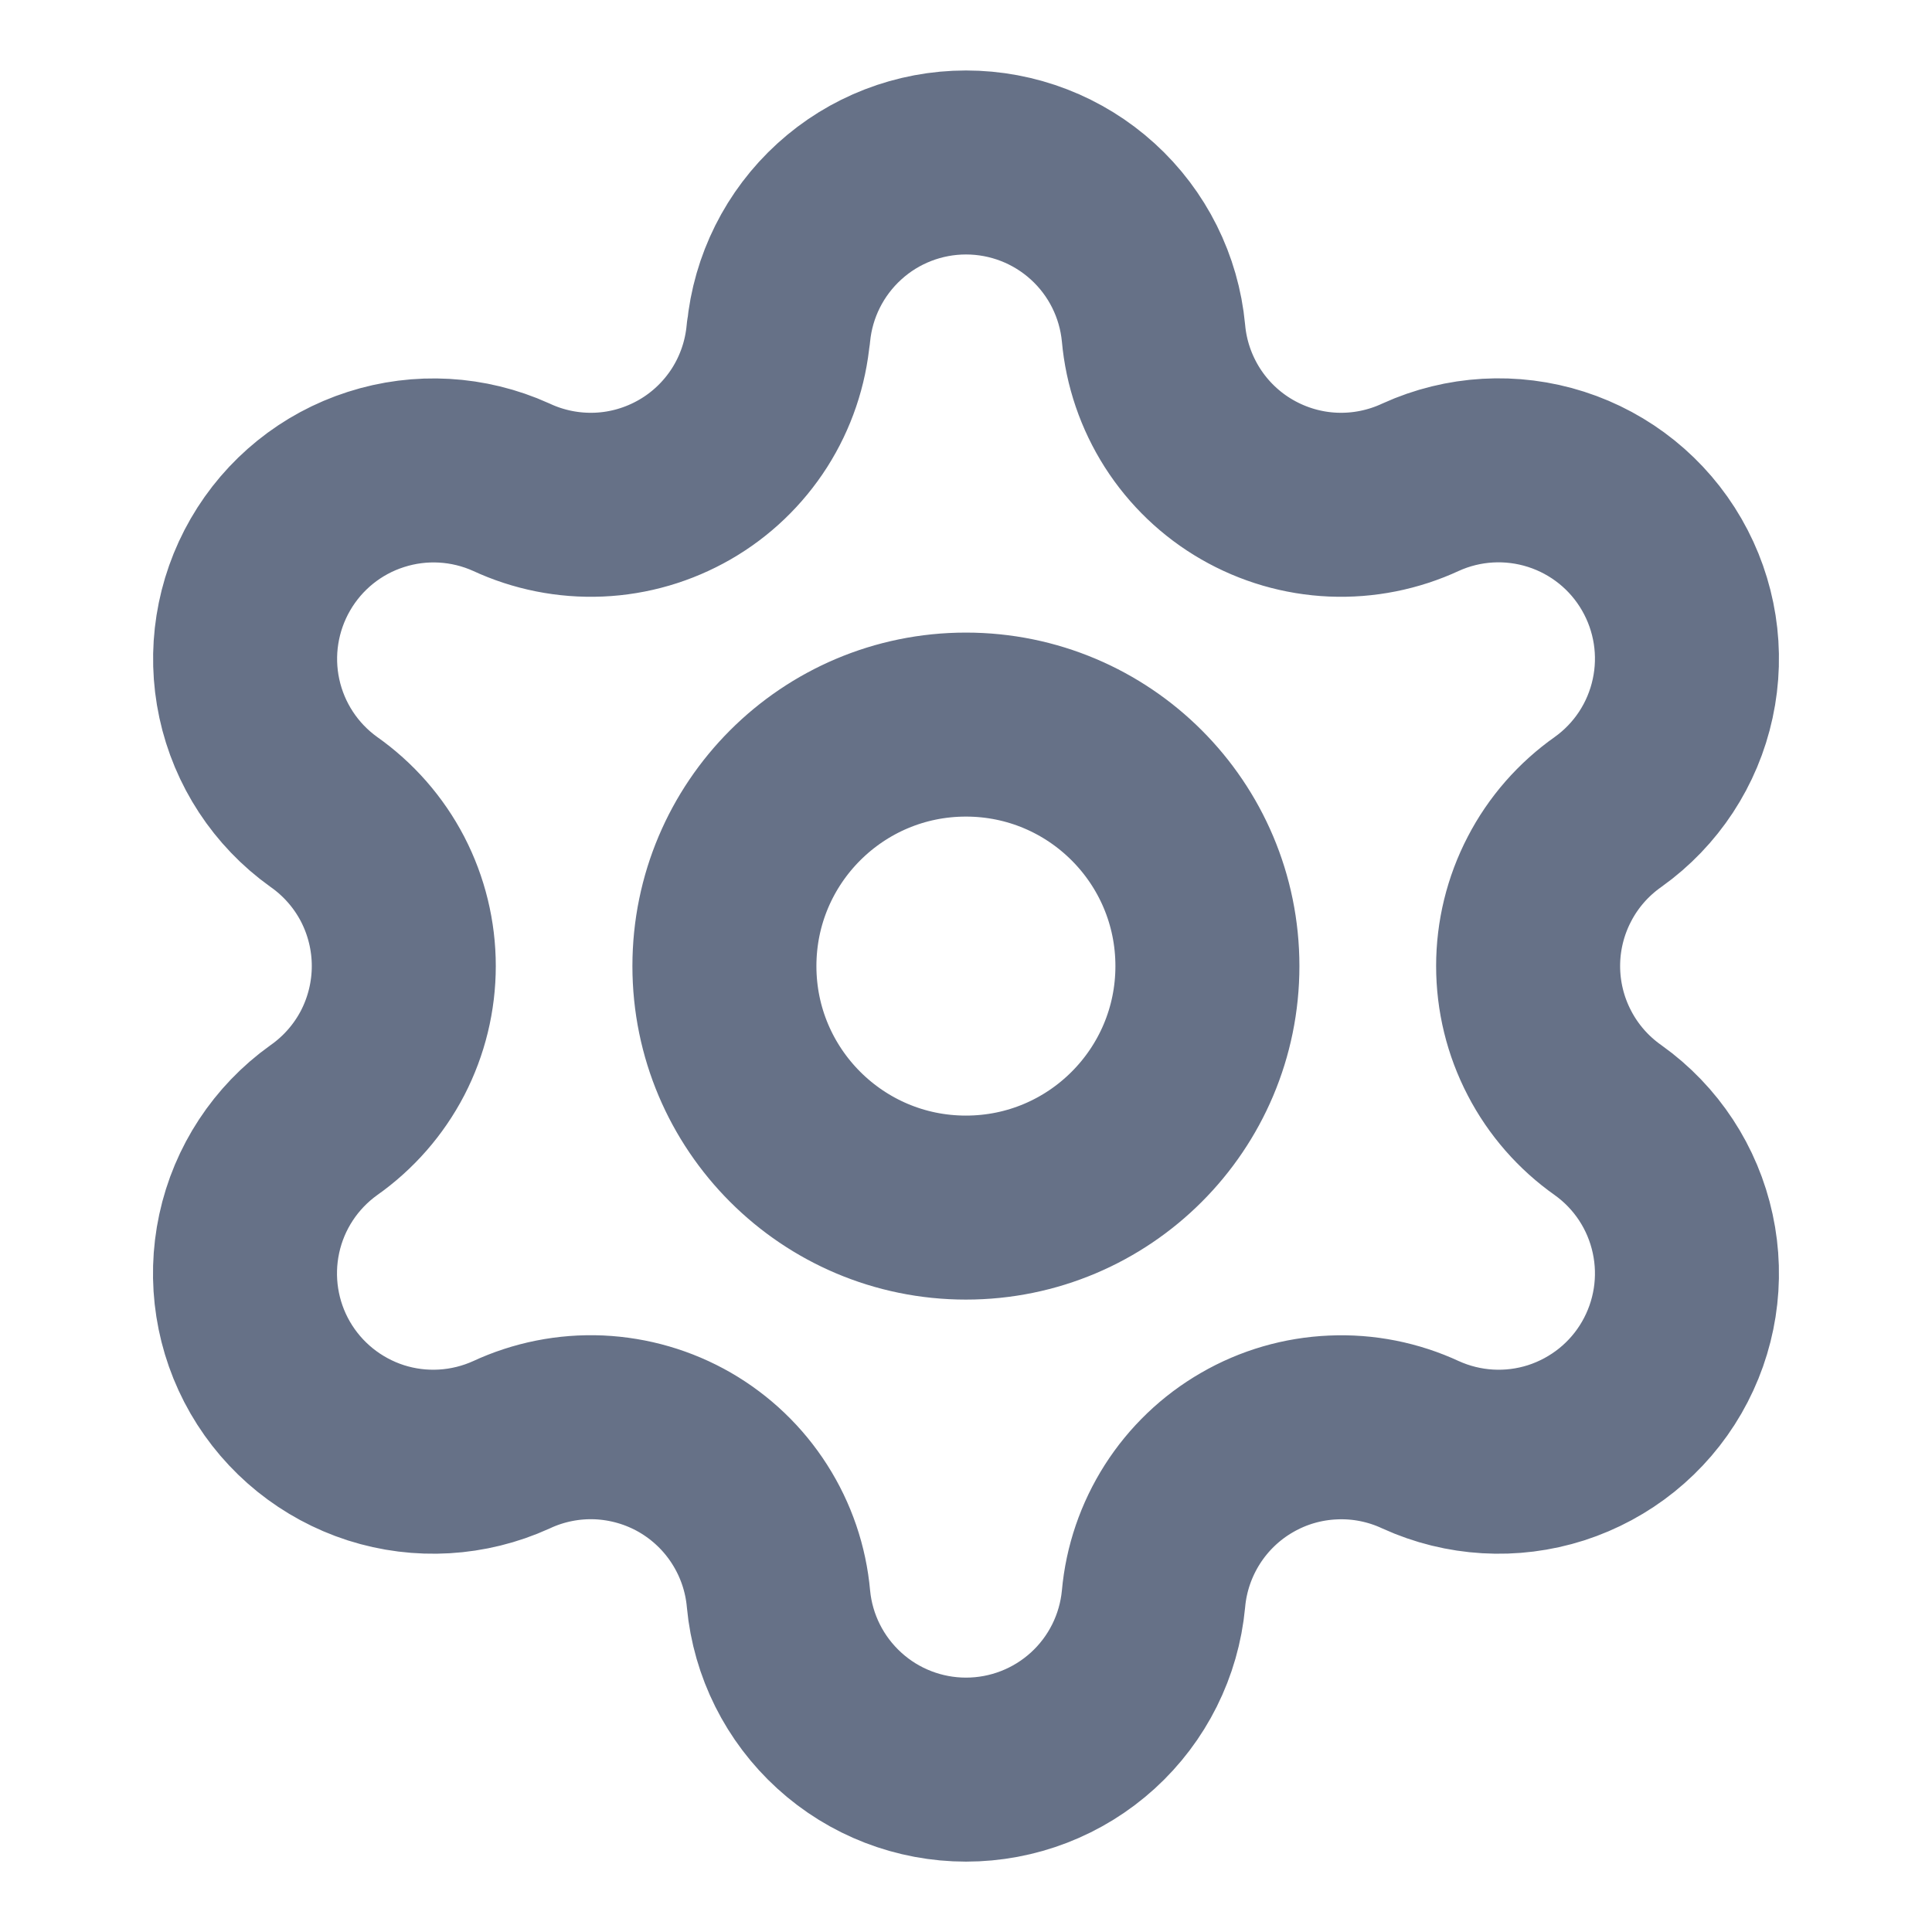
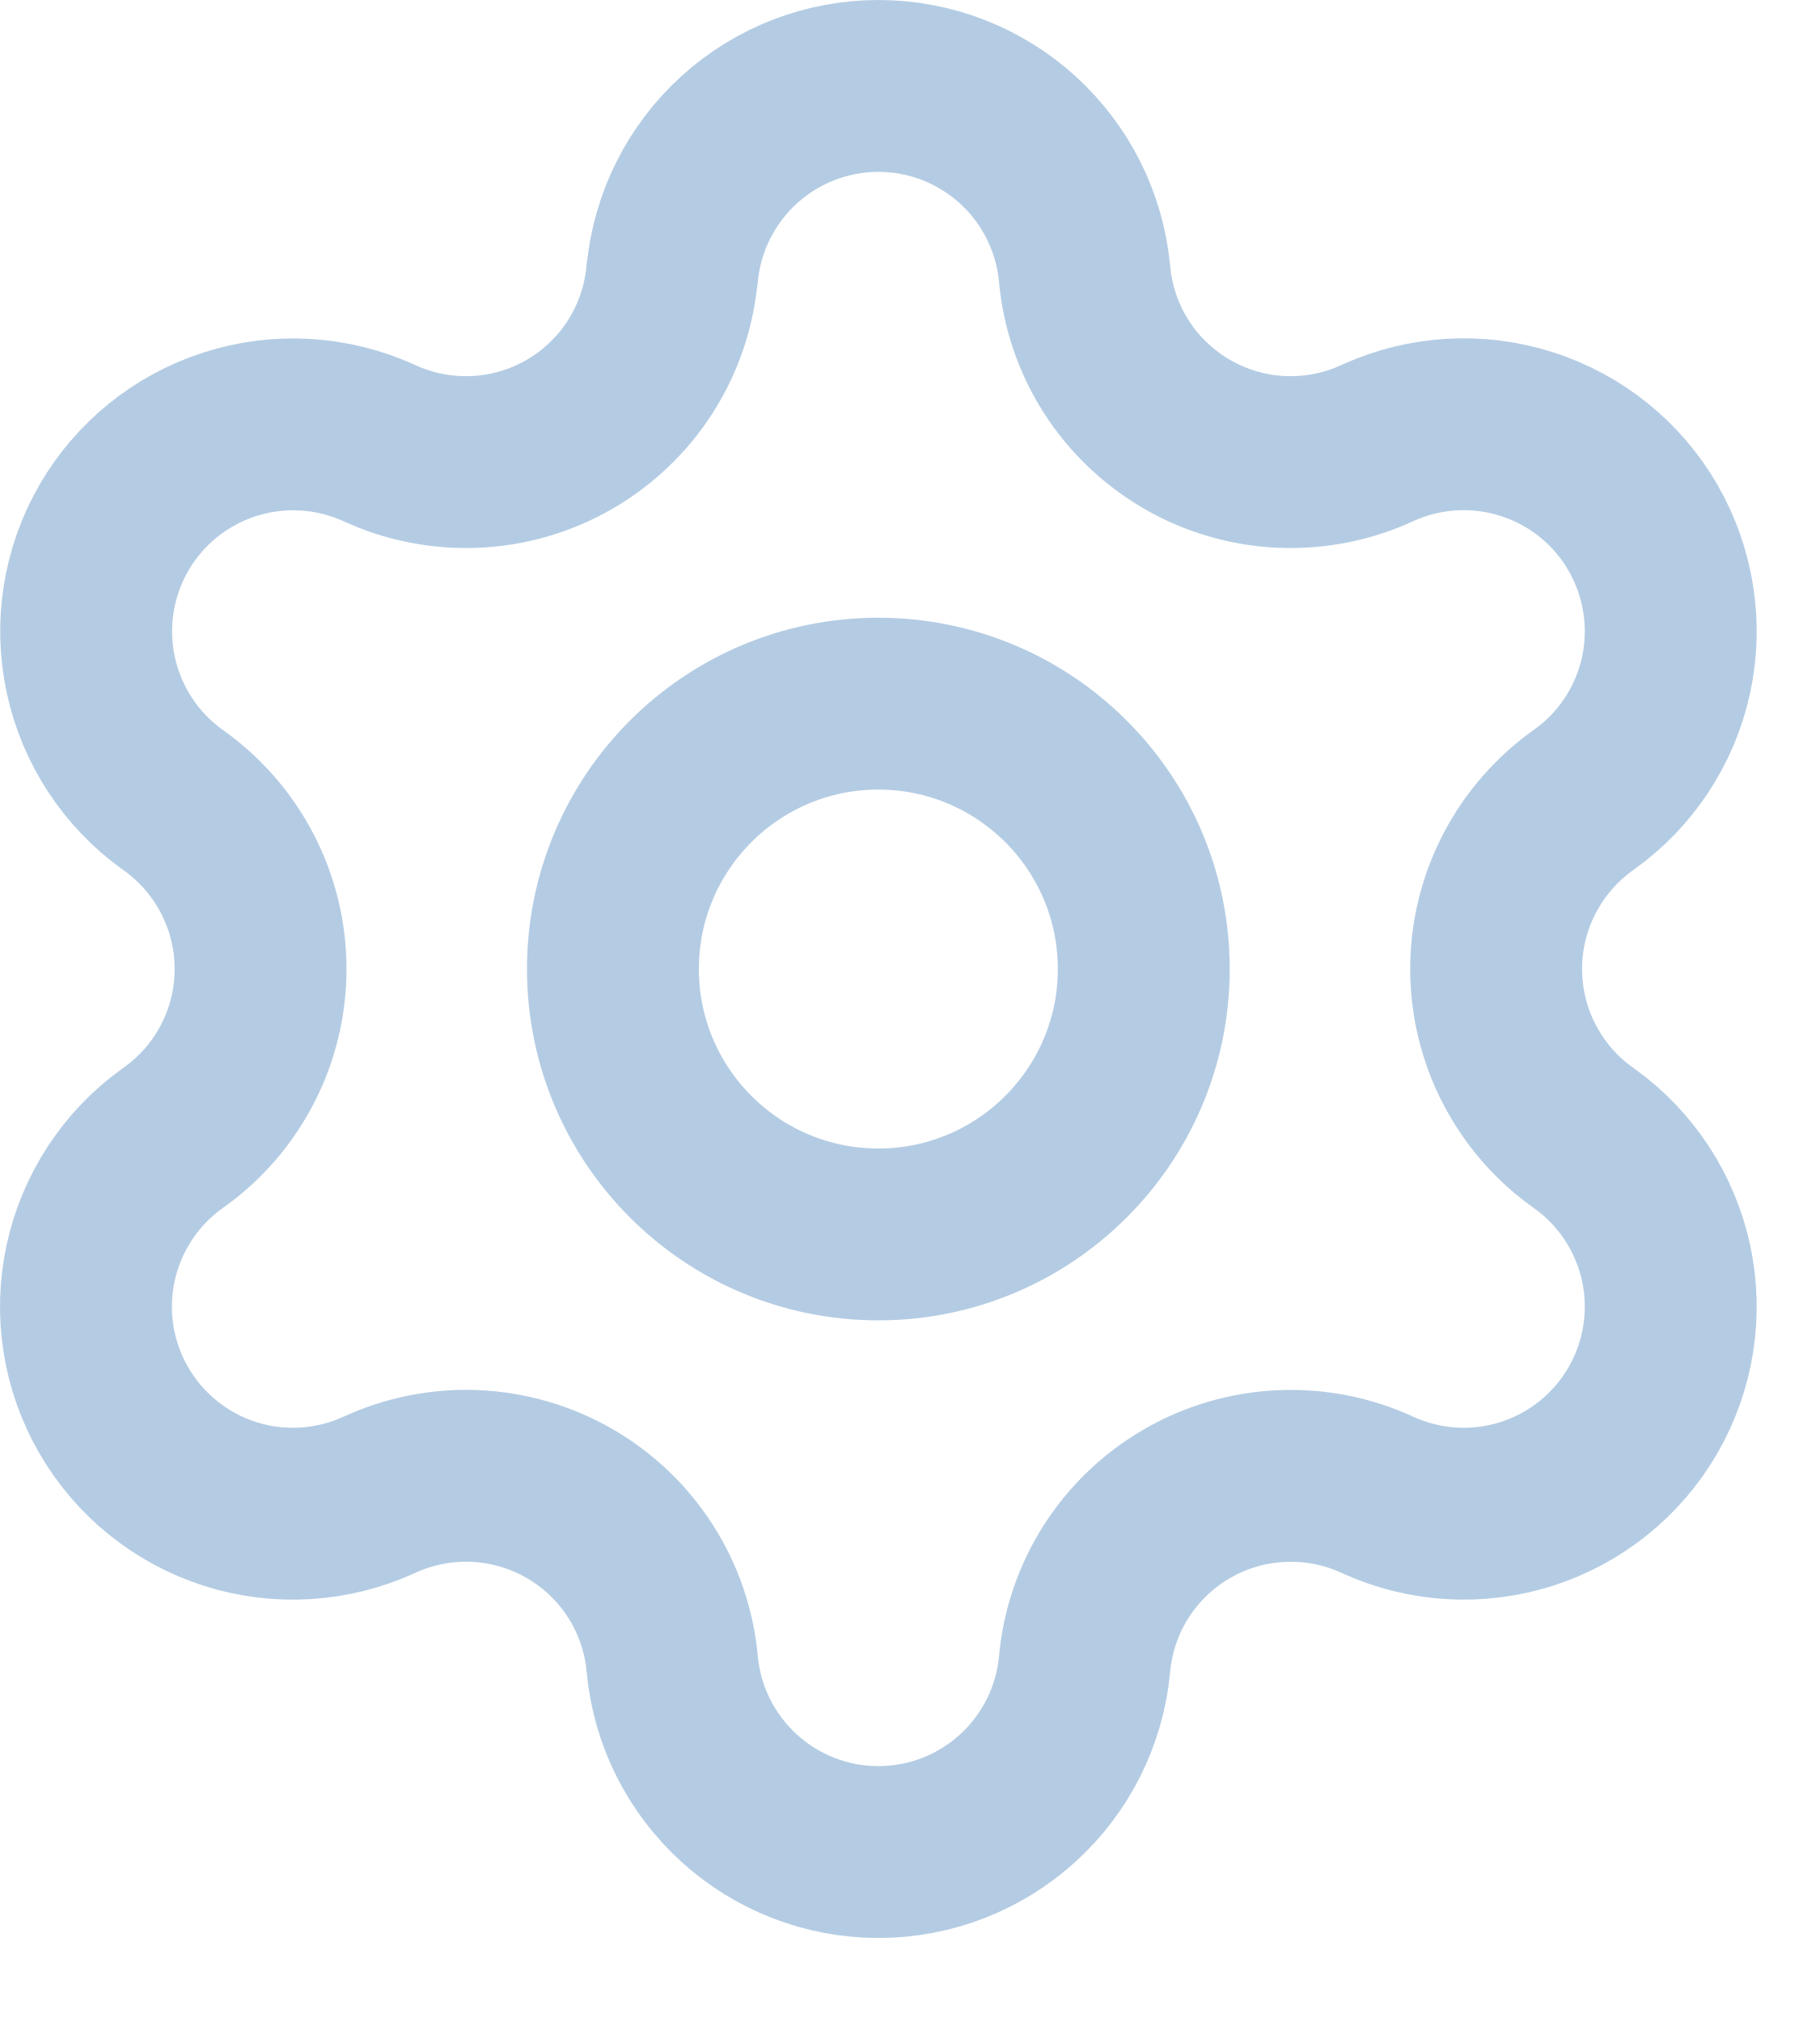
- <svg xmlns="http://www.w3.org/2000/svg" width="21" height="21" viewBox="0 0 21 21" fill="none">
-   <path d="M8.462 3.62C8.51 3.113 8.746 2.642 9.123 2.299C9.499 1.956 9.991 1.766 10.5 1.766C11.01 1.766 11.501 1.956 11.878 2.299C12.255 2.642 12.49 3.113 12.538 3.62C12.567 3.947 12.675 4.263 12.852 4.541C13.029 4.818 13.27 5.049 13.555 5.213C13.84 5.377 14.16 5.471 14.489 5.485C14.817 5.499 15.144 5.434 15.443 5.295C15.905 5.085 16.43 5.055 16.914 5.21C17.398 5.365 17.808 5.695 18.062 6.136C18.316 6.576 18.398 7.095 18.29 7.592C18.183 8.089 17.895 8.528 17.481 8.824C17.212 9.013 16.992 9.264 16.841 9.556C16.689 9.848 16.61 10.172 16.61 10.5C16.61 10.829 16.689 11.153 16.841 11.445C16.992 11.737 17.212 11.988 17.481 12.177C17.895 12.473 18.183 12.912 18.29 13.409C18.398 13.906 18.316 14.425 18.062 14.865C17.808 15.306 17.398 15.635 16.914 15.791C16.43 15.946 15.905 15.915 15.443 15.705C15.144 15.566 14.817 15.501 14.489 15.516C14.16 15.53 13.84 15.623 13.555 15.788C13.27 15.952 13.029 16.183 12.852 16.46C12.675 16.738 12.567 17.053 12.538 17.381C12.49 17.888 12.255 18.359 11.878 18.702C11.501 19.045 11.01 19.235 10.5 19.235C9.991 19.235 9.499 19.045 9.123 18.702C8.746 18.359 8.51 17.888 8.462 17.381C8.433 17.053 8.325 16.737 8.148 16.46C7.971 16.182 7.73 15.952 7.445 15.787C7.16 15.623 6.84 15.53 6.511 15.515C6.182 15.501 5.855 15.566 5.557 15.705C5.094 15.915 4.569 15.946 4.085 15.791C3.601 15.635 3.192 15.306 2.937 14.865C2.683 14.425 2.602 13.906 2.709 13.409C2.816 12.912 3.105 12.473 3.518 12.177C3.787 11.988 4.007 11.737 4.159 11.445C4.31 11.153 4.389 10.829 4.389 10.5C4.389 10.172 4.31 9.848 4.159 9.556C4.007 9.264 3.787 9.013 3.518 8.824C3.105 8.528 2.817 8.089 2.71 7.592C2.603 7.096 2.685 6.577 2.939 6.137C3.193 5.697 3.601 5.367 4.085 5.212C4.569 5.056 5.093 5.086 5.556 5.295C5.854 5.434 6.181 5.499 6.51 5.485C6.839 5.471 7.159 5.377 7.444 5.213C7.729 5.049 7.97 4.818 8.147 4.541C8.324 4.263 8.431 3.947 8.46 3.62M13.124 10.501C13.124 11.95 11.949 13.126 10.499 13.126C9.05 13.126 7.874 11.95 7.874 10.501C7.874 9.051 9.05 7.876 10.499 7.876C11.949 7.876 13.124 9.051 13.124 10.501Z" stroke="#667187" stroke-width="2" stroke-linecap="round" />
+ <svg xmlns="http://www.w3.org/2000/svg" width="18" height="20" viewBox="0 0 18 20" fill="none">
+   <path d="M6.649 2.704C6.697 2.197 6.933 1.726 7.31 1.383C7.687 1.04 8.178 0.85 8.687 0.85C9.197 0.85 9.688 1.04 10.065 1.383C10.442 1.726 10.678 2.197 10.726 2.704C10.755 3.031 10.862 3.347 11.039 3.625C11.216 3.902 11.457 4.132 11.742 4.297C12.027 4.461 12.347 4.555 12.676 4.569C13.004 4.583 13.332 4.518 13.63 4.379C14.093 4.169 14.617 4.139 15.101 4.294C15.586 4.449 15.995 4.779 16.249 5.219C16.503 5.66 16.585 6.179 16.478 6.676C16.37 7.173 16.082 7.612 15.668 7.908C15.399 8.097 15.18 8.348 15.028 8.64C14.876 8.932 14.797 9.255 14.797 9.584C14.797 9.913 14.876 10.237 15.028 10.529C15.18 10.821 15.399 11.072 15.668 11.26C16.082 11.556 16.37 11.996 16.478 12.493C16.585 12.99 16.503 13.509 16.249 13.949C15.995 14.389 15.586 14.719 15.101 14.875C14.617 15.03 14.093 14.999 13.63 14.789C13.332 14.65 13.004 14.585 12.676 14.6C12.347 14.614 12.027 14.707 11.742 14.872C11.457 15.036 11.216 15.267 11.039 15.544C10.862 15.821 10.755 16.137 10.726 16.465C10.678 16.972 10.442 17.443 10.065 17.786C9.688 18.129 9.197 18.319 8.687 18.319C8.178 18.319 7.687 18.129 7.31 17.786C6.933 17.443 6.697 16.972 6.649 16.465C6.62 16.137 6.513 15.821 6.336 15.544C6.159 15.266 5.918 15.036 5.632 14.871C5.347 14.707 5.027 14.614 4.698 14.599C4.37 14.585 4.042 14.65 3.744 14.789C3.281 14.999 2.756 15.03 2.272 14.875C1.788 14.719 1.379 14.389 1.125 13.949C0.87 13.509 0.789 12.99 0.896 12.493C1.004 11.996 1.292 11.556 1.705 11.26C1.974 11.072 2.194 10.821 2.346 10.529C2.498 10.237 2.577 9.913 2.577 9.584C2.577 9.255 2.498 8.932 2.346 8.64C2.194 8.348 1.974 8.097 1.705 7.908C1.293 7.612 1.005 7.173 0.898 6.676C0.791 6.18 0.872 5.661 1.126 5.221C1.38 4.781 1.789 4.451 2.272 4.296C2.756 4.14 3.28 4.17 3.743 4.379C4.041 4.518 4.369 4.583 4.697 4.569C5.026 4.555 5.346 4.461 5.631 4.297C5.916 4.132 6.157 3.902 6.334 3.625C6.511 3.347 6.618 3.031 6.647 2.704M11.312 9.585C11.312 11.034 10.136 12.21 8.687 12.21C7.237 12.21 6.062 11.034 6.062 9.585C6.062 8.135 7.237 6.96 8.687 6.96C10.136 6.96 11.312 8.135 11.312 9.585Z" stroke-width="1.7" stroke-linecap="round" stroke="#B4CCE3" />
</svg>
